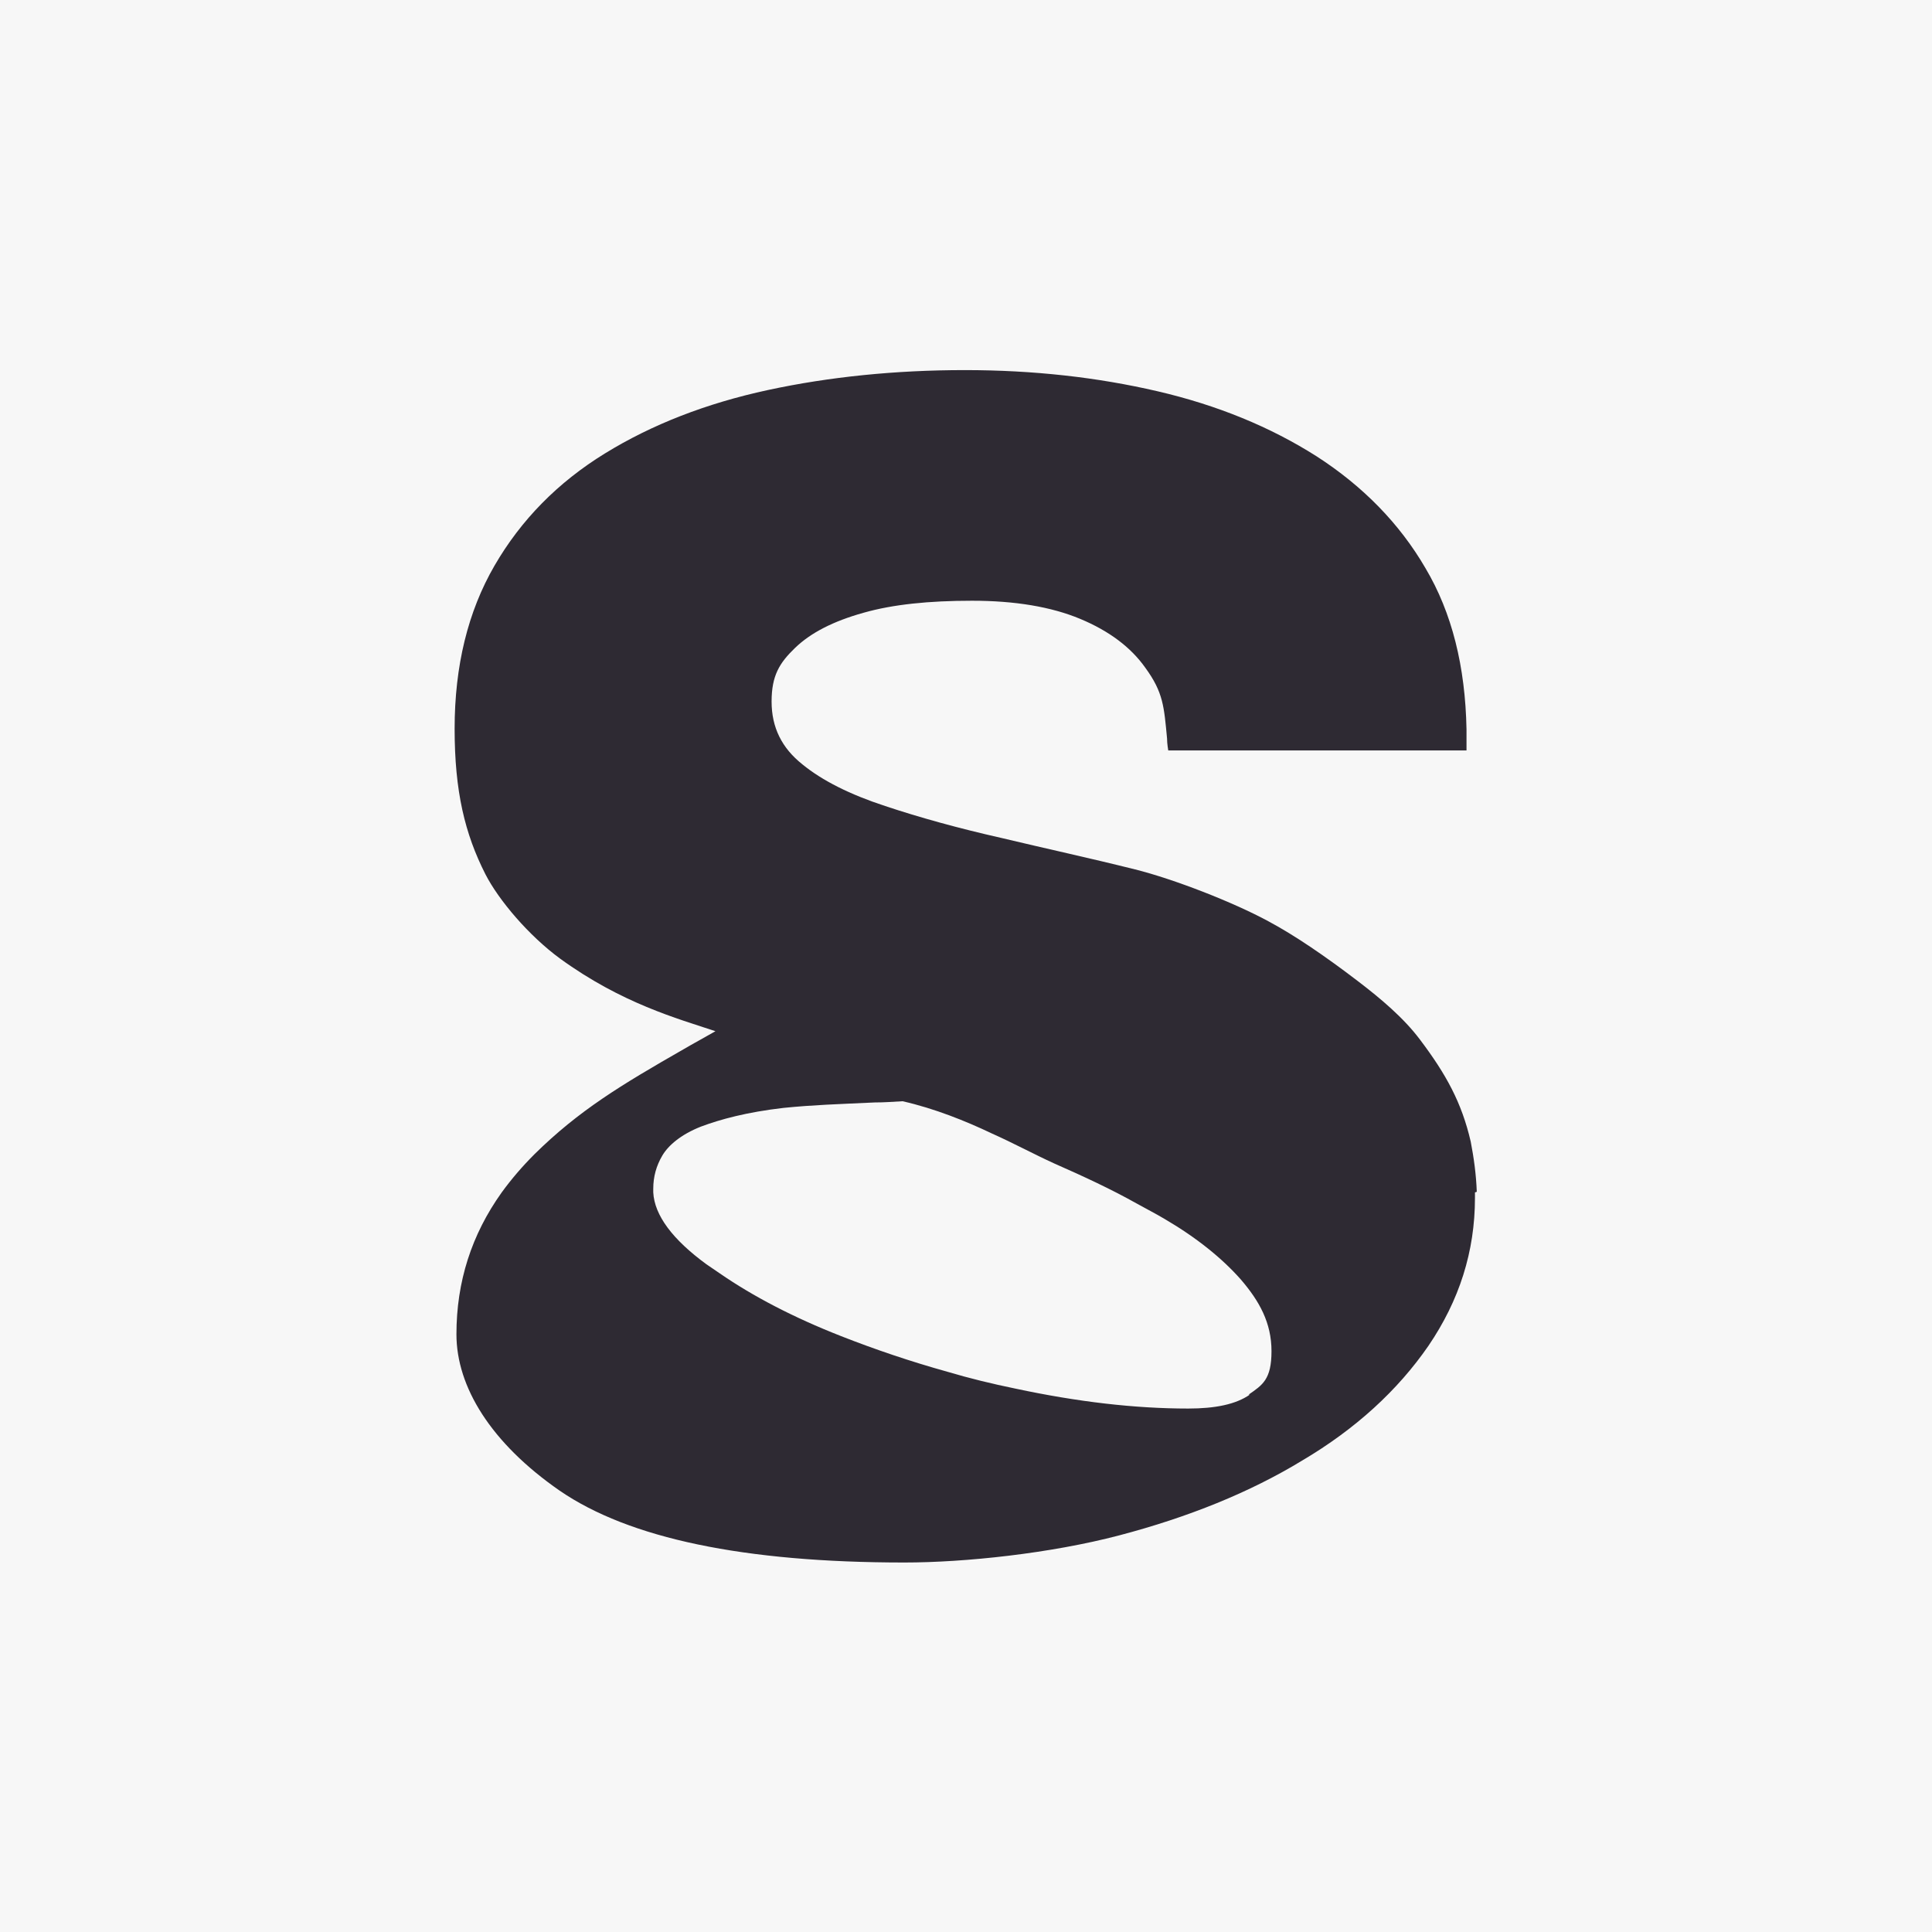
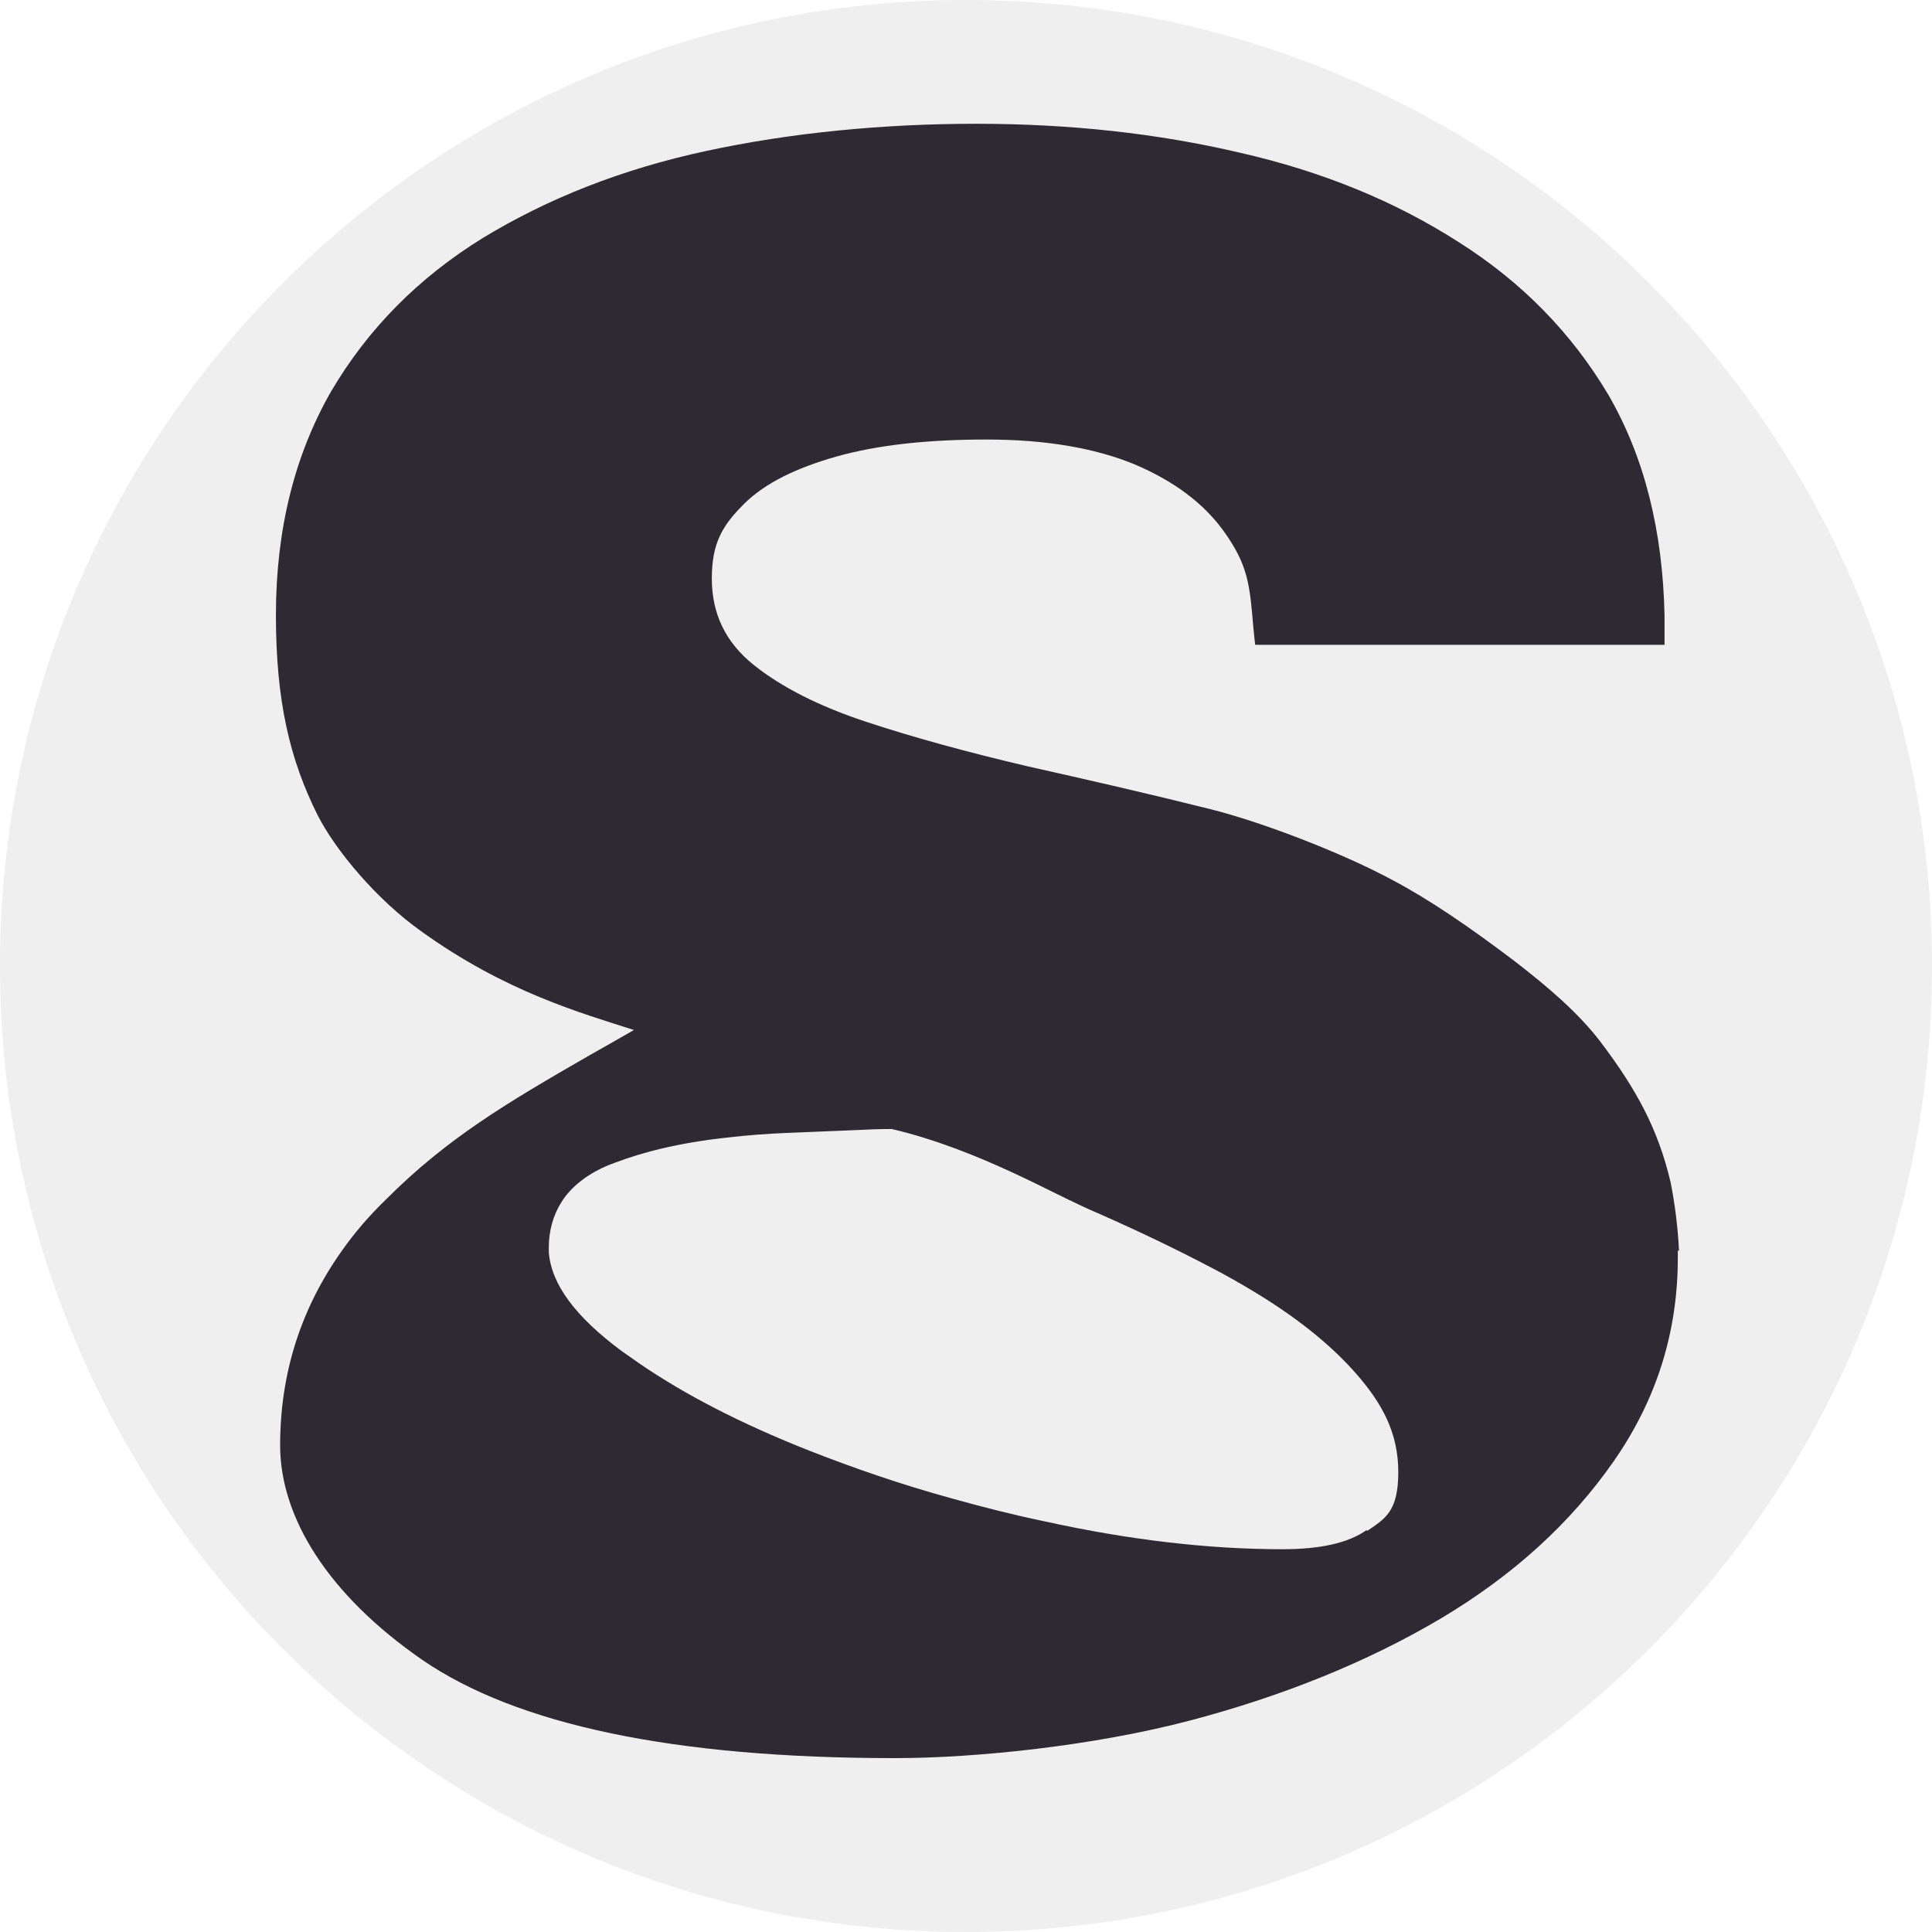
<svg xmlns="http://www.w3.org/2000/svg" id="Layer_2" viewBox="0 0 32 32">
  <defs>
    <style>
      .cls-1 {
-         fill: #2e2a33;
+         fill: #efefef;
      }

      .cls-2 {
-         fill: #f7f7f7;
+         fill: #2e2a33;
      }
    </style>
  </defs>
  <g id="Layer_1-2" data-name="Layer_1">
    <g>
-       <rect class="cls-2" width="32" height="32" />
+       <circle class="cls-1" cx="16" cy="16" r="16" />
      <g id="Layer_1-3" data-name="Layer_1">
        <g id="Layer_1-2">
          <g id="Layer_1-2-2" data-name="Layer_1-2">
            <g id="Layer_2-2" data-name="Layer_2">
-               <path class="cls-1" d="M24.46,19.74c-.01-.29-.05-.57-.1-.83-.15-.65-.41-1.12-.84-1.69-.27-.36-.65-.68-1.03-.97-.55-.42-1.05-.76-1.48-.99-.59-.32-1.57-.7-2.21-.86-.76-.19-1.5-.35-2.21-.52-.71-.16-1.36-.34-1.93-.53-.58-.19-1.04-.42-1.37-.69-.34-.27-.51-.61-.51-1.04s.13-.64.39-.89.63-.44,1.13-.58c.49-.14,1.09-.2,1.8-.2s1.31.1,1.79.3c.48.2.84.47,1.08.81.3.41.31.65.36,1.17,0,.09.02.2.02.2h4.94v-.35c-.02-1.04-.24-1.93-.68-2.67-.43-.74-1.04-1.36-1.8-1.85-.77-.49-1.65-.85-2.64-1.08-.99-.23-2.05-.35-3.19-.35s-2.24.11-3.26.33c-1.02.22-1.92.57-2.7,1.05-.78.48-1.39,1.1-1.83,1.86-.44.76-.66,1.66-.66,2.7s.17,1.74.51,2.41c.22.43.72,1.02,1.24,1.4,1.02.74,1.94.99,2.57,1.2-.19.11-.36.2-.53.3-1.03.59-1.73,1.01-2.47,1.74-.2.2-.38.41-.54.63-.5.7-.75,1.48-.75,2.35s.57,1.8,1.71,2.59c1.15.79,3.05,1.19,5.71,1.19,1,0,2.42-.15,3.56-.45s2.16-.71,3.03-1.24c.88-.52,1.58-1.16,2.09-1.9.51-.75.77-1.56.77-2.45s0-.06,0-.09h0ZM20.7,23.1c-.23.16-.57.23-1.02.23-.88,0-1.83-.11-2.86-.33-.39-.08-.76-.17-1.13-.28-.61-.17-1.2-.37-1.76-.59-.79-.31-1.46-.66-2.01-1.04-.07-.05-.15-.1-.22-.15-.56-.41-.86-.81-.88-1.19,0-.02,0-.04,0-.06,0-.2.05-.38.15-.55.1-.17.31-.35.64-.48.32-.12.76-.24,1.37-.31.5-.05.87-.06,1.51-.09.16,0,.27-.01.46-.02.53.12,1.05.33,1.47.53.38.17.71.35,1.04.5.5.22.95.43,1.36.66.16.09.32.17.47.26.53.31.95.65,1.26,1,.31.36.51.72.51,1.19s-.15.56-.38.72h0Z" />
+               <path class="cls-2" d="M27.81,20.72c-.02-.4-.07-.79-.14-1.14-.21-.89-.57-1.54-1.15-2.31-.37-.49-.89-.93-1.42-1.34-.75-.57-1.44-1.04-2.03-1.35-.81-.44-2.15-.96-3.03-1.18-1.04-.26-2.05-.49-3.03-.71-.98-.23-1.86-.47-2.65-.73-.79-.26-1.42-.58-1.88-.95-.46-.37-.69-.84-.69-1.43s.18-.88.53-1.23.87-.6,1.54-.79c.68-.19,1.5-.28,2.48-.28s1.79.14,2.45.41c.66.28,1.15.65,1.48,1.11.41.57.43.9.49,1.6.01.12.03.28.03.28h6.78v-.48c-.03-1.43-.34-2.64-.93-3.66-.6-1.01-1.42-1.86-2.48-2.53-1.06-.68-2.26-1.17-3.62-1.48-1.36-.32-2.82-.48-4.37-.48s-3.08.15-4.47.45c-1.4.3-2.63.79-3.7,1.44-1.07.66-1.91,1.51-2.52,2.55-.6,1.05-.91,2.28-.91,3.7s.23,2.39.69,3.31c.3.59.98,1.4,1.71,1.92,1.4,1.01,2.66,1.36,3.53,1.64-.26.15-.49.28-.72.41-1.41.81-2.38,1.39-3.38,2.39-.28.27-.53.56-.74.86-.68.96-1.02,2.03-1.02,3.22s.79,2.47,2.35,3.55c1.57,1.08,4.18,1.63,7.83,1.63,1.37,0,3.32-.21,4.88-.62s2.96-.98,4.16-1.69c1.21-.72,2.16-1.59,2.87-2.61.71-1.02,1.06-2.14,1.06-3.37s0-.08,0-.12h0ZM22.64,25.34c-.31.22-.78.32-1.4.32-1.21,0-2.52-.15-3.93-.46-.53-.11-1.04-.24-1.54-.38-.84-.23-1.65-.51-2.41-.81-1.08-.43-2-.9-2.76-1.42-.1-.07-.2-.14-.3-.21-.77-.57-1.17-1.11-1.21-1.64,0-.03,0-.05,0-.08,0-.27.07-.53.21-.75.14-.23.43-.49.88-.65.45-.17,1.04-.33,1.88-.42.68-.08,1.19-.08,2.07-.12.22-.01.38-.02.64-.02.73.17,1.44.46,2.02.73.52.24.98.49,1.43.68.68.3,1.3.6,1.87.9.23.12.44.24.64.36.72.43,1.3.89,1.73,1.38.43.49.7.98.7,1.63s-.21.77-.52.98h0Z" />
            </g>
          </g>
        </g>
      </g>
    </g>
  </g>
</svg>
